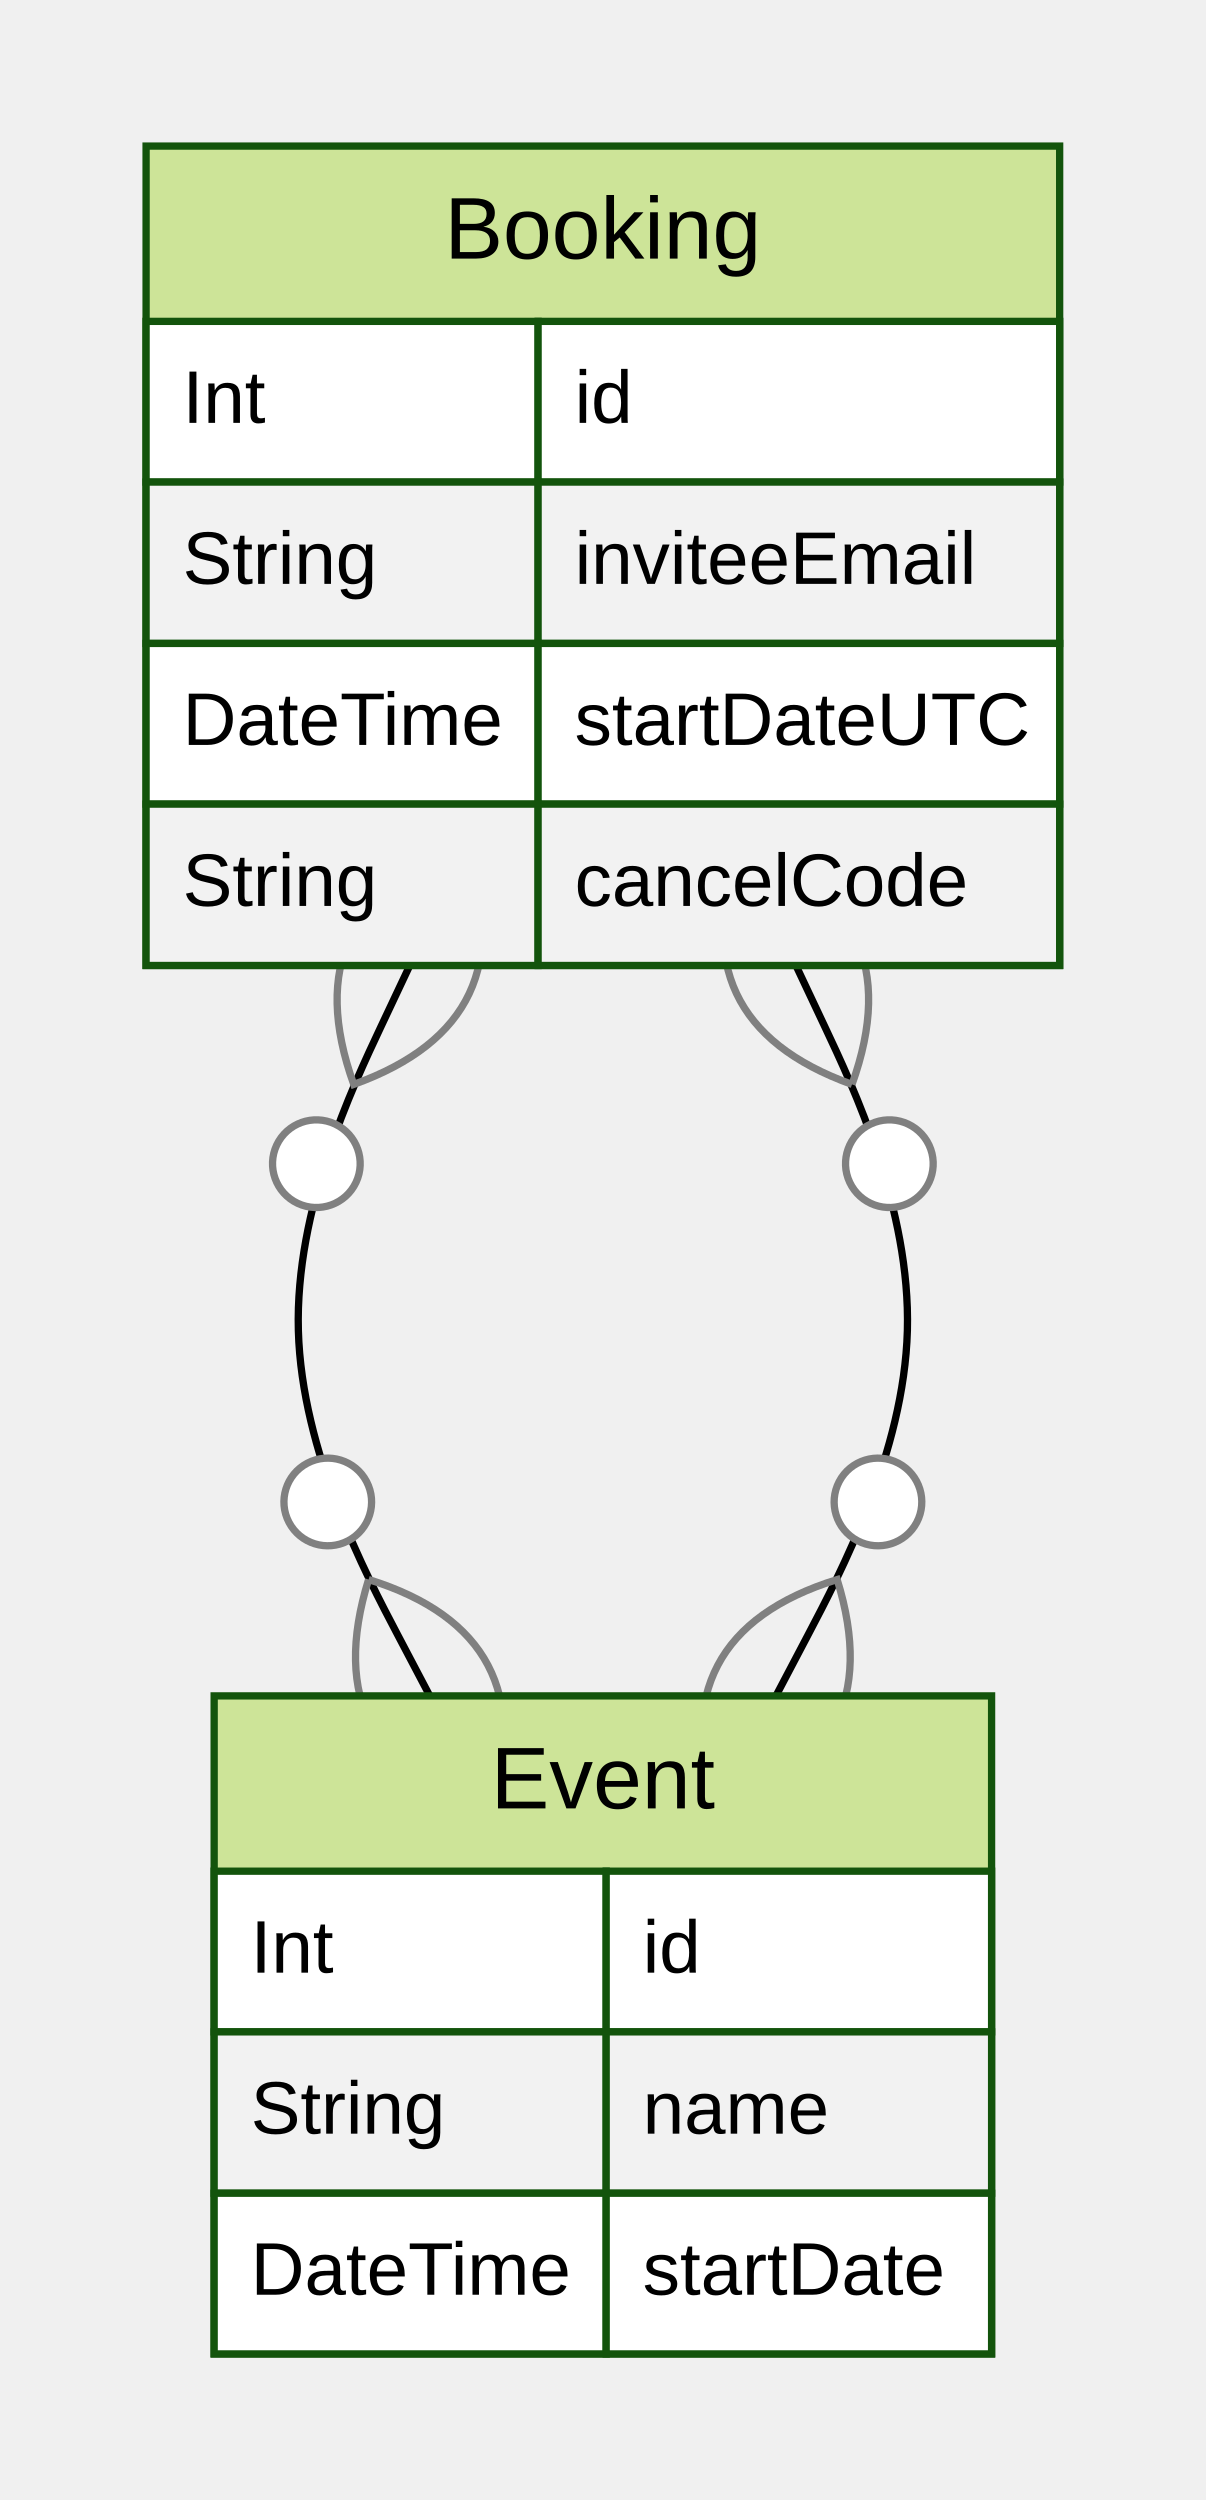
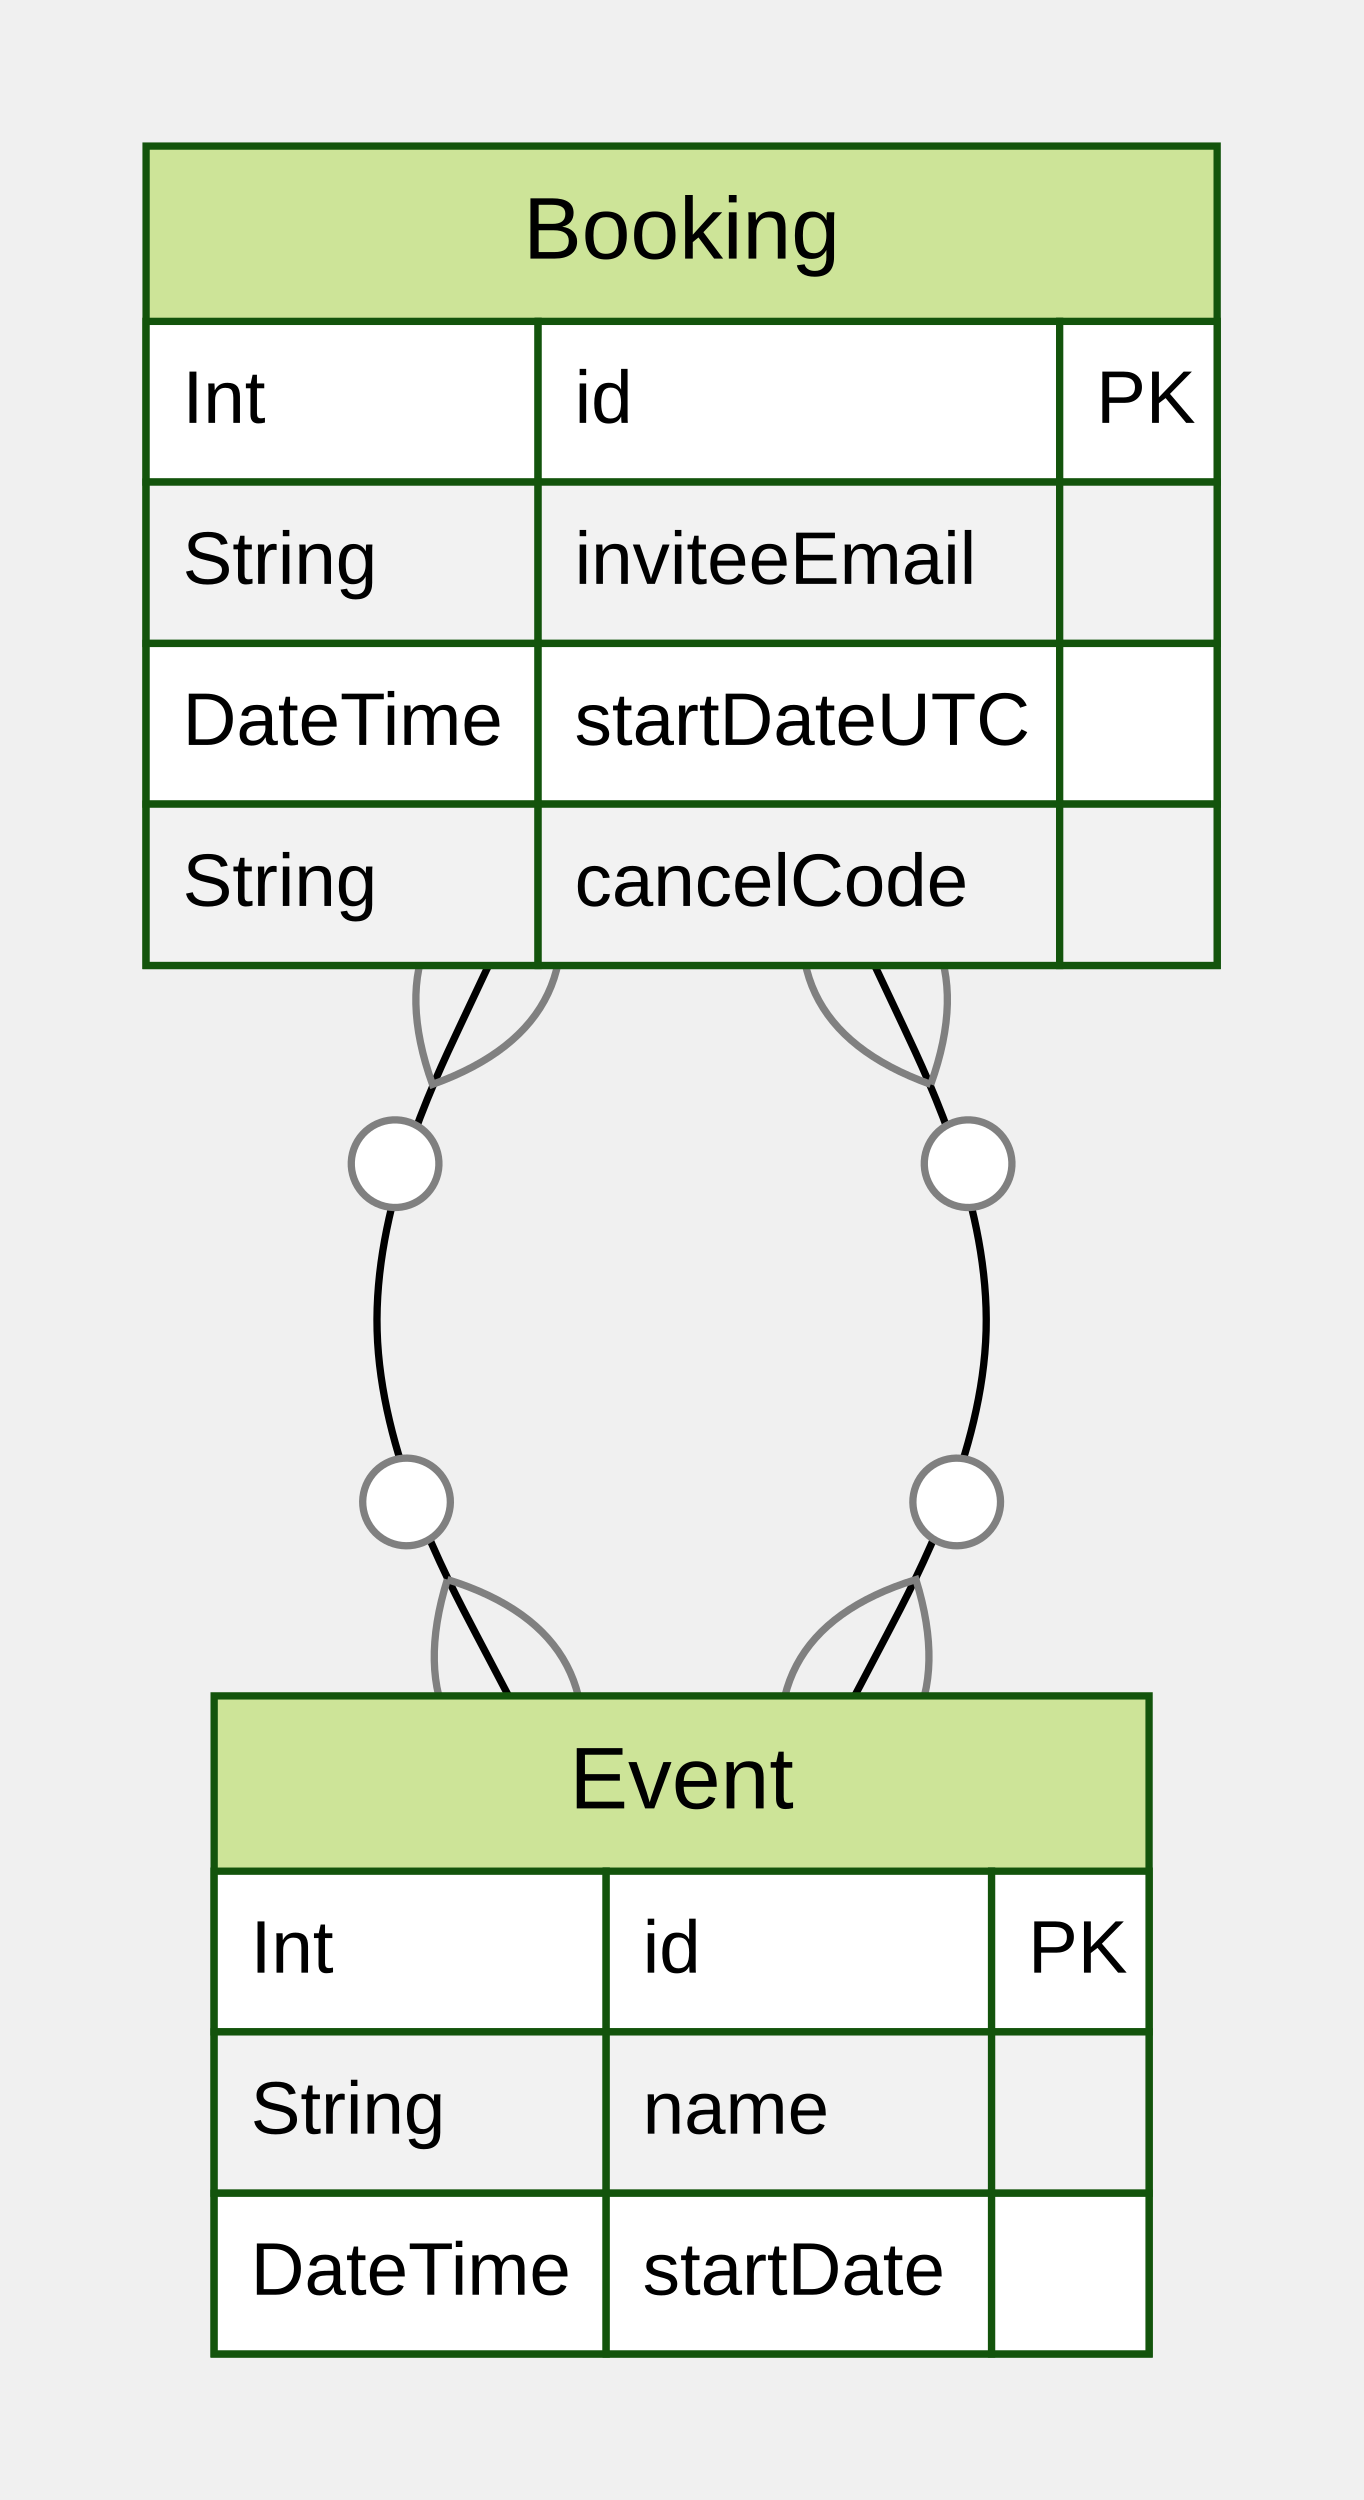
- <svg xmlns="http://www.w3.org/2000/svg" aria-labelledby="chart-title-mermaid-0 chart-desc-mermaid-0" role="img" viewBox="0 0 165.078 342.275" style="max-width: 165.078px; background-color: white;" height="342.275" width="100%" id="mermaid-0">
+ <svg xmlns="http://www.w3.org/2000/svg" aria-labelledby="chart-title-mermaid-0 chart-desc-mermaid-0" role="img" viewBox="0 0 186.641 342.275" style="max-width: 186.641px; background-color: white;" height="342.275" width="100%" id="mermaid-0">
  <style>#mermaid-0 {font-family:"trebuchet ms",verdana,arial,sans-serif;font-size:16px;fill:#000000;}#mermaid-0 .error-icon{fill:#552222;}#mermaid-0 .error-text{fill:#552222;stroke:#552222;}#mermaid-0 .edge-thickness-normal{stroke-width:2px;}#mermaid-0 .edge-thickness-thick{stroke-width:3.5px;}#mermaid-0 .edge-pattern-solid{stroke-dasharray:0;}#mermaid-0 .edge-pattern-dashed{stroke-dasharray:3;}#mermaid-0 .edge-pattern-dotted{stroke-dasharray:2;}#mermaid-0 .marker{fill:#000000;stroke:#000000;}#mermaid-0 .marker.cross{stroke:#000000;}#mermaid-0 svg{font-family:"trebuchet ms",verdana,arial,sans-serif;font-size:16px;}#mermaid-0 .entityBox{fill:#cde498;stroke:#13540c;}#mermaid-0 .attributeBoxOdd{fill:#ffffff;stroke:#13540c;}#mermaid-0 .attributeBoxEven{fill:#f2f2f2;stroke:#13540c;}#mermaid-0 .relationshipLabelBox{fill:hsl(78.158, 58.462%, 84.51%);opacity:0.7;background-color:hsl(78.158, 58.462%, 84.51%);}#mermaid-0 .relationshipLabelBox rect{opacity:0.5;}#mermaid-0 .relationshipLine{stroke:#000000;}#mermaid-0 :root{--mermaid-font-family:"trebuchet ms",verdana,arial,sans-serif;}</style>
  <g />
  <defs>
    <marker orient="auto" markerHeight="18" markerWidth="18" refY="9" refX="0" id="ONLY_ONE_START">
      <path d="M9,0 L9,18 M15,0 L15,18" fill="none" stroke="gray" />
    </marker>
  </defs>
  <defs>
    <marker orient="auto" markerHeight="18" markerWidth="18" refY="9" refX="18" id="ONLY_ONE_END">
      <path d="M3,0 L3,18 M9,0 L9,18" fill="none" stroke="gray" />
    </marker>
  </defs>
  <defs>
    <marker orient="auto" markerHeight="18" markerWidth="30" refY="9" refX="0" id="ZERO_OR_ONE_START">
      <circle r="6" cy="9" cx="21" fill="white" stroke="gray" />
      <path d="M9,0 L9,18" fill="none" stroke="gray" />
    </marker>
  </defs>
  <defs>
    <marker orient="auto" markerHeight="18" markerWidth="30" refY="9" refX="30" id="ZERO_OR_ONE_END">
      <circle r="6" cy="9" cx="9" fill="white" stroke="gray" />
      <path d="M21,0 L21,18" fill="none" stroke="gray" />
    </marker>
  </defs>
  <defs>
    <marker orient="auto" markerHeight="36" markerWidth="45" refY="18" refX="18" id="ONE_OR_MORE_START">
      <path d="M0,18 Q 18,0 36,18 Q 18,36 0,18 M42,9 L42,27" fill="none" stroke="gray" />
    </marker>
  </defs>
  <defs>
    <marker orient="auto" markerHeight="36" markerWidth="45" refY="18" refX="27" id="ONE_OR_MORE_END">
      <path d="M3,9 L3,27 M9,18 Q27,0 45,18 Q27,36 9,18" fill="none" stroke="gray" />
    </marker>
  </defs>
  <defs>
    <marker orient="auto" markerHeight="36" markerWidth="57" refY="18" refX="18" id="ZERO_OR_MORE_START">
      <circle r="6" cy="18" cx="48" fill="white" stroke="gray" />
      <path d="M0,18 Q18,0 36,18 Q18,36 0,18" fill="none" stroke="gray" />
    </marker>
  </defs>
  <defs>
    <marker orient="auto" markerHeight="36" markerWidth="57" refY="18" refX="39" id="ZERO_OR_MORE_END">
      <circle r="6" cy="18" cx="9" fill="white" stroke="gray" />
      <path d="M21,18 Q39,0 57,18 Q39,36 21,18" fill="none" stroke="gray" />
    </marker>
  </defs>
-   <path marker-start="url(#ZERO_OR_MORE_START)" marker-end="url(#ZERO_OR_MORE_END)" fill="none" stroke="gray" d="M56.104,132.184L52.176,140.517C48.249,148.85,40.394,165.517,40.85,182.184C41.307,198.85,50.074,215.517,54.458,223.85L58.842,232.184" class="er relationshipLine" />
-   <path marker-start="url(#ZERO_OR_MORE_START)" marker-end="url(#ZERO_OR_MORE_END)" fill="none" stroke="gray" d="M106.236,232.184L110.62,223.85C115.004,215.517,123.771,198.85,124.228,182.184C124.684,165.517,116.829,148.85,112.902,140.517L108.975,132.184" class="er relationshipLine" />
+   <path marker-start="url(#ZERO_OR_MORE_START)" marker-end="url(#ZERO_OR_MORE_END)" fill="none" stroke="gray" d="M66.885,132.184L62.957,140.517C59.03,148.85,51.175,165.517,51.632,182.184C52.088,198.85,60.856,215.517,65.24,223.85L69.623,232.184" class="er relationshipLine" />
+   <path marker-start="url(#ZERO_OR_MORE_START)" marker-end="url(#ZERO_OR_MORE_END)" fill="none" stroke="gray" d="M117.017,232.184L121.401,223.85C125.785,215.517,134.553,198.85,135.009,182.184C135.465,165.517,127.611,148.85,123.683,140.517L119.756,132.184" class="er relationshipLine" />
  <g transform="translate(20,20 )" id="Booking">
-     <rect height="112.184" width="125.078" y="0" x="0" stroke="gray" fill-opacity="100%" fill="honeydew" class="er entityBox" />
-     <text transform="translate(62.53906,12)" style="font-family: &quot;trebuchet ms&quot;, verdana, arial, sans-serif;; font-size: 12px" text-anchor="middle" dominant-baseline="middle" y="0" x="0" id="entity-Booking" class="er entityLabel">Booking</text>
+     <rect height="112.184" width="146.641" y="0" x="0" stroke="gray" fill-opacity="100%" fill="honeydew" class="er entityBox" />
+     <text transform="translate(73.32031,12)" style="font-family: &quot;trebuchet ms&quot;, verdana, arial, sans-serif;; font-size: 12px" text-anchor="middle" dominant-baseline="middle" y="0" x="0" id="entity-Booking" class="er entityLabel">Booking</text>
    <rect height="22" width="53.672" y="24" x="0" stroke="gray" fill-opacity="100%" fill="honeydew" class="er attributeBoxOdd" />
    <text transform="translate(5,35)" style="font-family: &quot;trebuchet ms&quot;, verdana, arial, sans-serif;; font-size: 10.2px" text-anchor="left" dominant-baseline="middle" y="0" x="0" id="entity-Booking-attr-1-type" class="er entityLabel">Int</text>
    <rect height="22" width="71.406" y="24" x="53.672" stroke="gray" fill-opacity="100%" fill="honeydew" class="er attributeBoxOdd" />
    <text transform="translate(58.67188,35)" style="font-family: &quot;trebuchet ms&quot;, verdana, arial, sans-serif;; font-size: 10.2px" text-anchor="left" dominant-baseline="middle" y="0" x="0" id="entity-Booking-attr-1-name" class="er entityLabel">id</text>
+     <rect height="22" width="21.562" y="24" x="125.078" stroke="gray" fill-opacity="100%" fill="honeydew" class="er attributeBoxOdd" />
+     <text transform="translate(130.0781,35)" style="font-family: &quot;trebuchet ms&quot;, verdana, arial, sans-serif;; font-size: 10.2px" text-anchor="left" dominant-baseline="middle" y="0" x="0" id="entity-Booking-attr-1-key" class="er entityLabel">PK</text>
    <rect height="22.092" width="53.672" y="46" x="0" stroke="gray" fill-opacity="100%" fill="honeydew" class="er attributeBoxEven" />
    <text transform="translate(5,57.0459)" style="font-family: &quot;trebuchet ms&quot;, verdana, arial, sans-serif;; font-size: 10.2px" text-anchor="left" dominant-baseline="middle" y="0" x="0" id="entity-Booking-attr-2-type" class="er entityLabel">String</text>
    <rect height="22.092" width="71.406" y="46" x="53.672" stroke="gray" fill-opacity="100%" fill="honeydew" class="er attributeBoxEven" />
    <text transform="translate(58.67188,57.0459)" style="font-family: &quot;trebuchet ms&quot;, verdana, arial, sans-serif;; font-size: 10.2px" text-anchor="left" dominant-baseline="middle" y="0" x="0" id="entity-Booking-attr-2-name" class="er entityLabel">inviteeEmail</text>
+     <rect height="22.092" width="21.562" y="46" x="125.078" stroke="gray" fill-opacity="100%" fill="honeydew" class="er attributeBoxEven" />
+     <text transform="translate(130.0781,57.0459)" style="font-family: &quot;trebuchet ms&quot;, verdana, arial, sans-serif;; font-size: 10.2px" text-anchor="left" dominant-baseline="middle" y="0" x="0" id="entity-Booking-attr-2-key" class="er entityLabel" />
    <rect height="22" width="53.672" y="68.092" x="0" stroke="gray" fill-opacity="100%" fill="honeydew" class="er attributeBoxOdd" />
    <text transform="translate(5,79.0918)" style="font-family: &quot;trebuchet ms&quot;, verdana, arial, sans-serif;; font-size: 10.2px" text-anchor="left" dominant-baseline="middle" y="0" x="0" id="entity-Booking-attr-3-type" class="er entityLabel">DateTime</text>
    <rect height="22" width="71.406" y="68.092" x="53.672" stroke="gray" fill-opacity="100%" fill="honeydew" class="er attributeBoxOdd" />
    <text transform="translate(58.67188,79.0918)" style="font-family: &quot;trebuchet ms&quot;, verdana, arial, sans-serif;; font-size: 10.2px" text-anchor="left" dominant-baseline="middle" y="0" x="0" id="entity-Booking-attr-3-name" class="er entityLabel">startDateUTC</text>
+     <rect height="22" width="21.562" y="68.092" x="125.078" stroke="gray" fill-opacity="100%" fill="honeydew" class="er attributeBoxOdd" />
+     <text transform="translate(130.0781,79.0918)" style="font-family: &quot;trebuchet ms&quot;, verdana, arial, sans-serif;; font-size: 10.2px" text-anchor="left" dominant-baseline="middle" y="0" x="0" id="entity-Booking-attr-3-key" class="er entityLabel" />
    <rect height="22.092" width="53.672" y="90.092" x="0" stroke="gray" fill-opacity="100%" fill="honeydew" class="er attributeBoxEven" />
    <text transform="translate(5,101.1377)" style="font-family: &quot;trebuchet ms&quot;, verdana, arial, sans-serif;; font-size: 10.2px" text-anchor="left" dominant-baseline="middle" y="0" x="0" id="entity-Booking-attr-4-type" class="er entityLabel">String</text>
    <rect height="22.092" width="71.406" y="90.092" x="53.672" stroke="gray" fill-opacity="100%" fill="honeydew" class="er attributeBoxEven" />
    <text transform="translate(58.67188,101.1377)" style="font-family: &quot;trebuchet ms&quot;, verdana, arial, sans-serif;; font-size: 10.2px" text-anchor="left" dominant-baseline="middle" y="0" x="0" id="entity-Booking-attr-4-name" class="er entityLabel">cancelCode</text>
+     <rect height="22.092" width="21.562" y="90.092" x="125.078" stroke="gray" fill-opacity="100%" fill="honeydew" class="er attributeBoxEven" />
+     <text transform="translate(130.0781,101.1377)" style="font-family: &quot;trebuchet ms&quot;, verdana, arial, sans-serif;; font-size: 10.2px" text-anchor="left" dominant-baseline="middle" y="0" x="0" id="entity-Booking-attr-4-key" class="er entityLabel" />
  </g>
  <g transform="translate(29.32031,232.1836 )" id="Event">
-     <rect height="90.092" width="106.438" y="0" x="0" stroke="gray" fill-opacity="100%" fill="honeydew" class="er entityBox" />
-     <text transform="translate(53.21875,12)" style="font-family: &quot;trebuchet ms&quot;, verdana, arial, sans-serif;; font-size: 12px" text-anchor="middle" dominant-baseline="middle" y="0" x="0" id="entity-Event" class="er entityLabel">Event</text>
+     <rect height="90.092" width="128" y="0" x="0" stroke="gray" fill-opacity="100%" fill="honeydew" class="er entityBox" />
+     <text transform="translate(64,12)" style="font-family: &quot;trebuchet ms&quot;, verdana, arial, sans-serif;; font-size: 12px" text-anchor="middle" dominant-baseline="middle" y="0" x="0" id="entity-Event" class="er entityLabel">Event</text>
    <rect height="22" width="53.672" y="24" x="0" stroke="gray" fill-opacity="100%" fill="honeydew" class="er attributeBoxOdd" />
    <text transform="translate(5,35)" style="font-family: &quot;trebuchet ms&quot;, verdana, arial, sans-serif;; font-size: 10.2px" text-anchor="left" dominant-baseline="middle" y="0" x="0" id="entity-Event-attr-1-type" class="er entityLabel">Int</text>
    <rect height="22" width="52.766" y="24" x="53.672" stroke="gray" fill-opacity="100%" fill="honeydew" class="er attributeBoxOdd" />
    <text transform="translate(58.67188,35)" style="font-family: &quot;trebuchet ms&quot;, verdana, arial, sans-serif;; font-size: 10.2px" text-anchor="left" dominant-baseline="middle" y="0" x="0" id="entity-Event-attr-1-name" class="er entityLabel">id</text>
+     <rect height="22" width="21.562" y="24" x="106.438" stroke="gray" fill-opacity="100%" fill="honeydew" class="er attributeBoxOdd" />
+     <text transform="translate(111.4375,35)" style="font-family: &quot;trebuchet ms&quot;, verdana, arial, sans-serif;; font-size: 10.2px" text-anchor="left" dominant-baseline="middle" y="0" x="0" id="entity-Event-attr-1-key" class="er entityLabel">PK</text>
    <rect height="22.092" width="53.672" y="46" x="0" stroke="gray" fill-opacity="100%" fill="honeydew" class="er attributeBoxEven" />
    <text transform="translate(5,57.0459)" style="font-family: &quot;trebuchet ms&quot;, verdana, arial, sans-serif;; font-size: 10.2px" text-anchor="left" dominant-baseline="middle" y="0" x="0" id="entity-Event-attr-2-type" class="er entityLabel">String</text>
    <rect height="22.092" width="52.766" y="46" x="53.672" stroke="gray" fill-opacity="100%" fill="honeydew" class="er attributeBoxEven" />
    <text transform="translate(58.67188,57.0459)" style="font-family: &quot;trebuchet ms&quot;, verdana, arial, sans-serif;; font-size: 10.2px" text-anchor="left" dominant-baseline="middle" y="0" x="0" id="entity-Event-attr-2-name" class="er entityLabel">name</text>
+     <rect height="22.092" width="21.562" y="46" x="106.438" stroke="gray" fill-opacity="100%" fill="honeydew" class="er attributeBoxEven" />
+     <text transform="translate(111.4375,57.0459)" style="font-family: &quot;trebuchet ms&quot;, verdana, arial, sans-serif;; font-size: 10.2px" text-anchor="left" dominant-baseline="middle" y="0" x="0" id="entity-Event-attr-2-key" class="er entityLabel" />
    <rect height="22" width="53.672" y="68.092" x="0" stroke="gray" fill-opacity="100%" fill="honeydew" class="er attributeBoxOdd" />
    <text transform="translate(5,79.0918)" style="font-family: &quot;trebuchet ms&quot;, verdana, arial, sans-serif;; font-size: 10.2px" text-anchor="left" dominant-baseline="middle" y="0" x="0" id="entity-Event-attr-3-type" class="er entityLabel">DateTime</text>
    <rect height="22" width="52.766" y="68.092" x="53.672" stroke="gray" fill-opacity="100%" fill="honeydew" class="er attributeBoxOdd" />
    <text transform="translate(58.67188,79.0918)" style="font-family: &quot;trebuchet ms&quot;, verdana, arial, sans-serif;; font-size: 10.2px" text-anchor="left" dominant-baseline="middle" y="0" x="0" id="entity-Event-attr-3-name" class="er entityLabel">startDate</text>
+     <rect height="22" width="21.562" y="68.092" x="106.438" stroke="gray" fill-opacity="100%" fill="honeydew" class="er attributeBoxOdd" />
+     <text transform="translate(111.4375,79.0918)" style="font-family: &quot;trebuchet ms&quot;, verdana, arial, sans-serif;; font-size: 10.2px" text-anchor="left" dominant-baseline="middle" y="0" x="0" id="entity-Event-attr-3-key" class="er entityLabel" />
  </g>
-   <rect fill-opacity="85%" fill="white" height="0" width="0" y="182.604" x="40.864" class="er relationshipLabelBox" />
-   <text style="font-family: &quot;trebuchet ms&quot;, verdana, arial, sans-serif;; font-size: 12px" dominant-baseline="middle" text-anchor="middle" y="182.604" x="40.864" id="rel1" class="er relationshipLabel" />
-   <rect fill-opacity="85%" fill="white" height="0" width="0" y="182.604" x="124.214" class="er relationshipLabelBox" />
-   <text style="font-family: &quot;trebuchet ms&quot;, verdana, arial, sans-serif;; font-size: 12px" dominant-baseline="middle" text-anchor="middle" y="182.604" x="124.214" id="rel2" class="er relationshipLabel" />
+   <rect fill-opacity="85%" fill="white" height="0" width="0" y="182.604" x="51.645" class="er relationshipLabelBox" />
+   <text style="font-family: &quot;trebuchet ms&quot;, verdana, arial, sans-serif;; font-size: 12px" dominant-baseline="middle" text-anchor="middle" y="182.604" x="51.645" id="rel1" class="er relationshipLabel" />
+   <rect fill-opacity="85%" fill="white" height="0" width="0" y="182.604" x="134.996" class="er relationshipLabelBox" />
+   <text style="font-family: &quot;trebuchet ms&quot;, verdana, arial, sans-serif;; font-size: 12px" dominant-baseline="middle" text-anchor="middle" y="182.604" x="134.996" id="rel2" class="er relationshipLabel" />
</svg>
